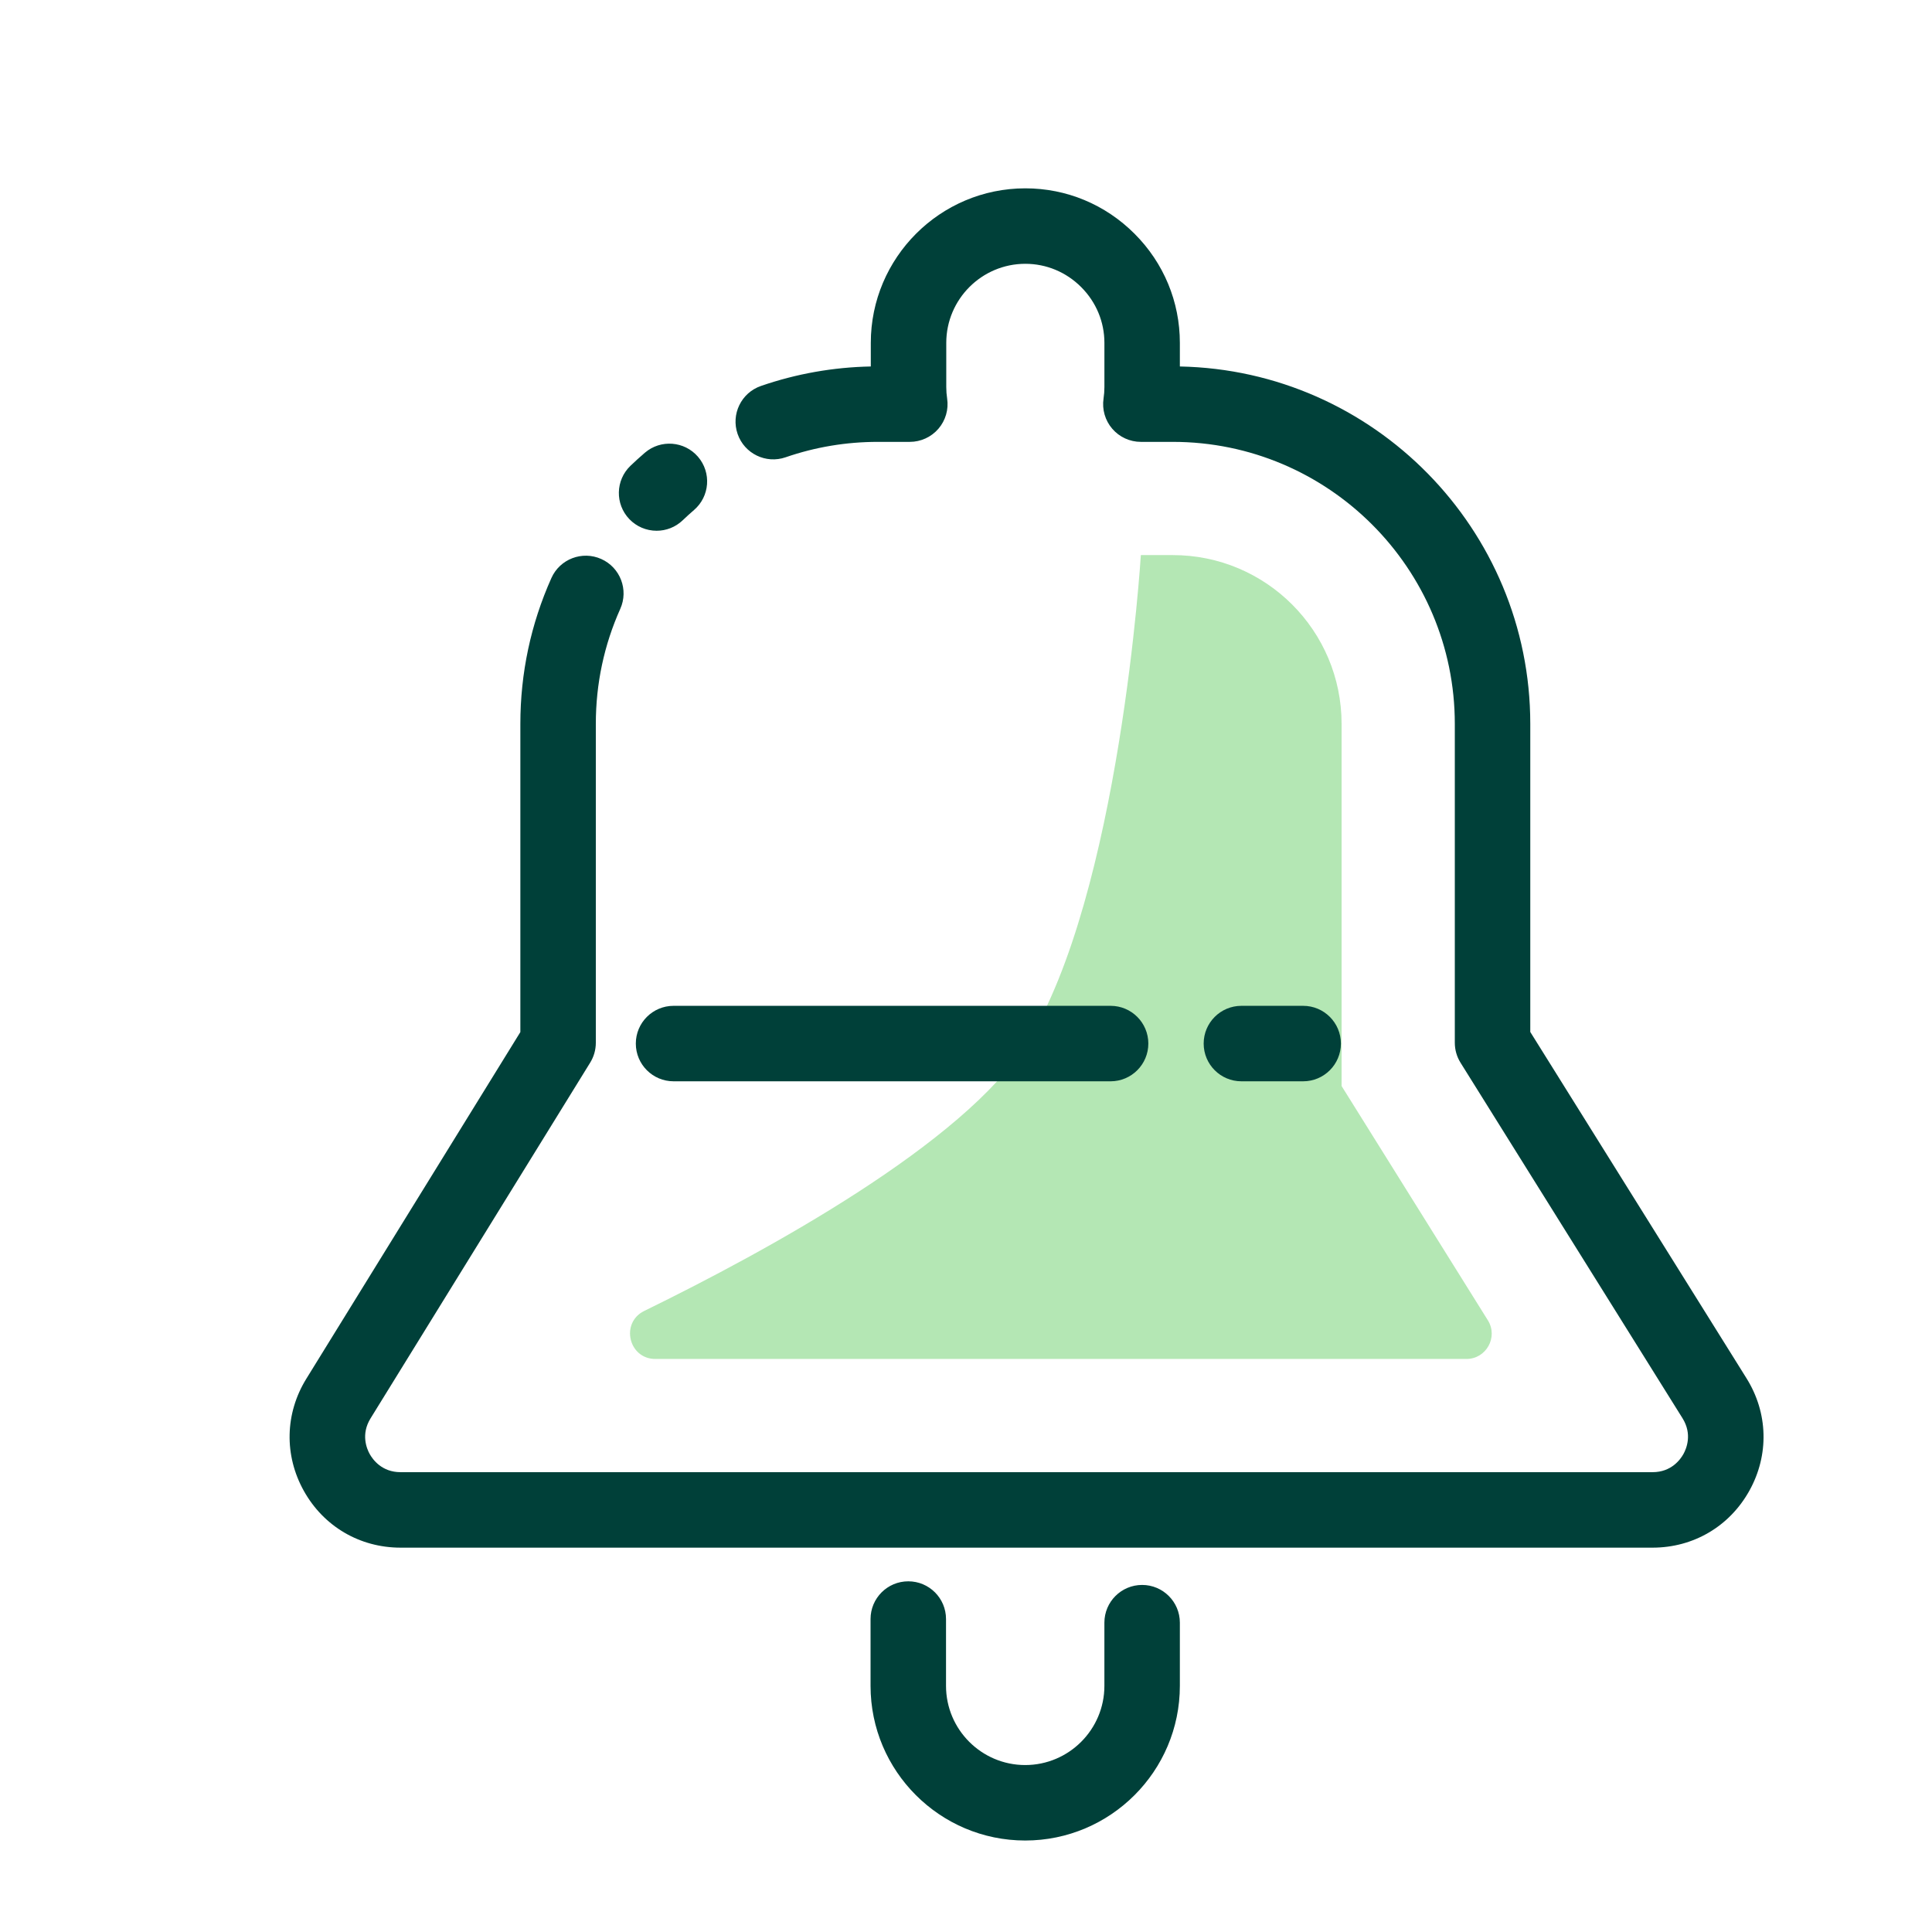
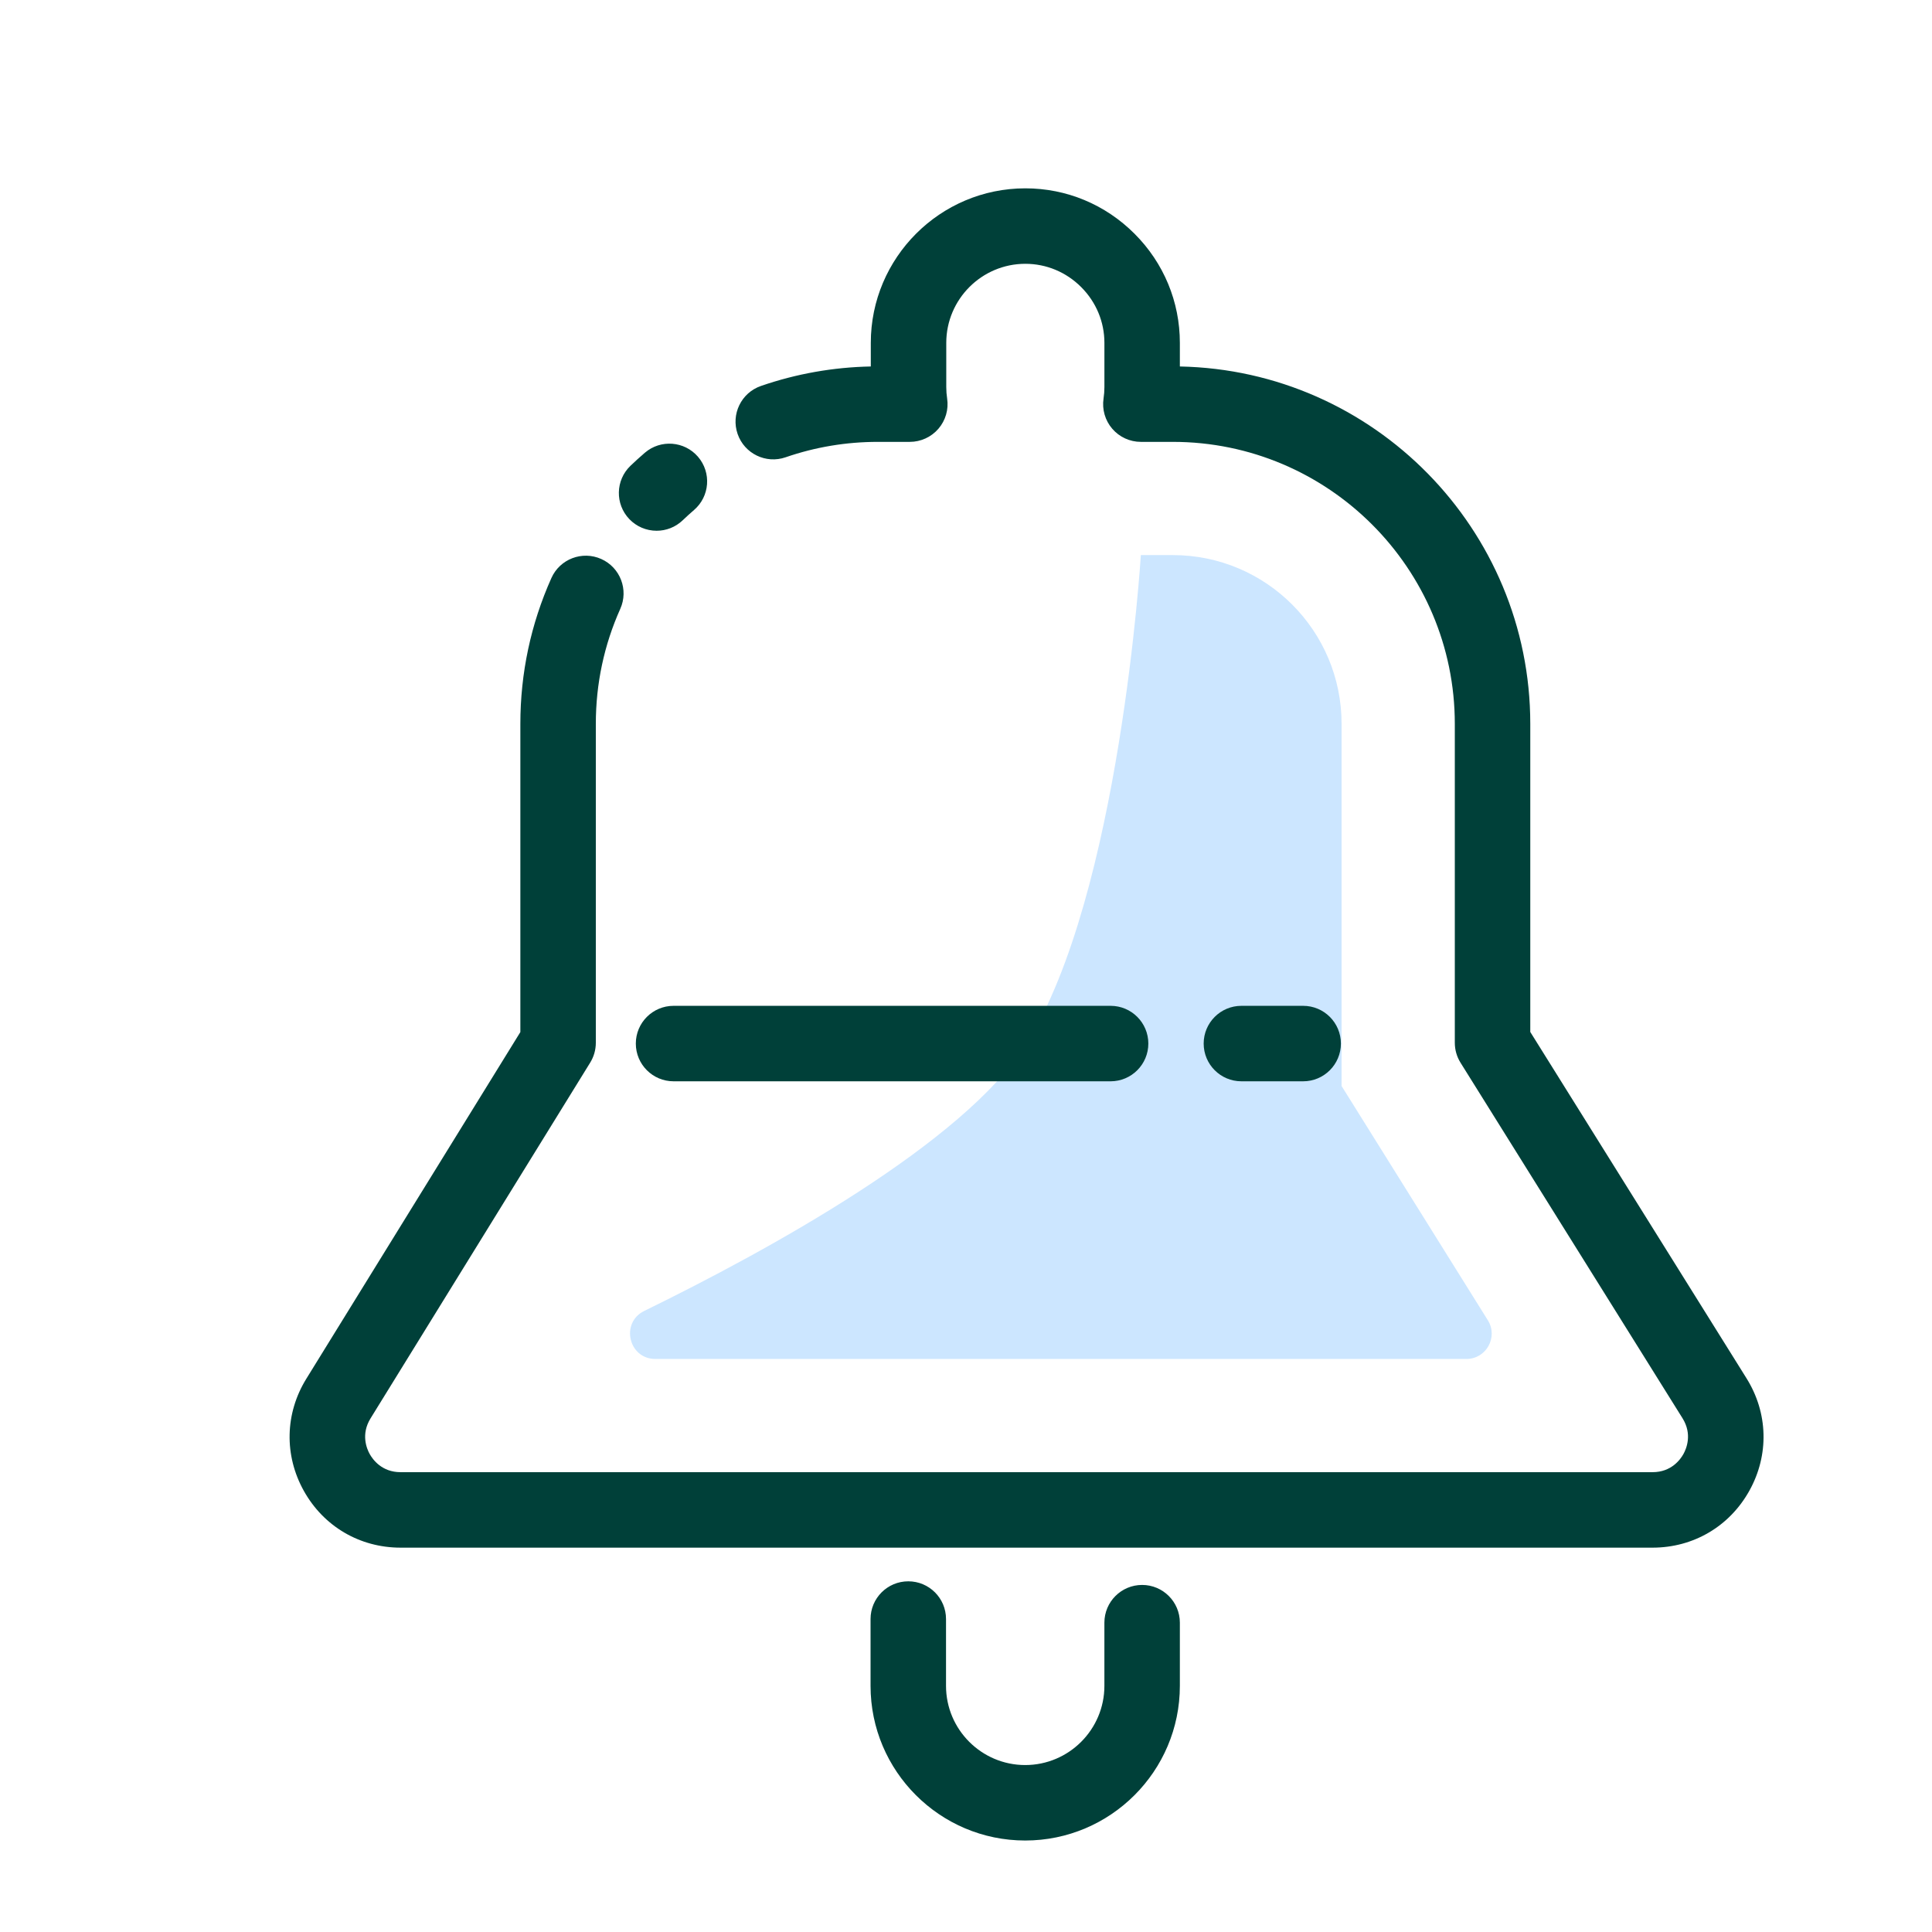
<svg xmlns="http://www.w3.org/2000/svg" t="1598507527453" class="icon" viewBox="0 0 1024 1024" version="1.1" p-id="3244" width="128" height="128">
-   <path d="M604.67 294.21h16.93c49.42 0 89.47 40.06 89.47 89.47v191.93l12.14 19.44 65.38 104.72c5.58 8.93-0.85 20.51-11.38 20.51H347.36c-14.22 0-18.66-19.21-5.89-25.46 65.32-31.93 169.5-88.91 202.63-141.72 49.52-78.92 60.57-258.89 60.57-258.89z" fill="#B4E7B4" p-id="3245" />
+   <path d="M604.67 294.21h16.93c49.42 0 89.47 40.06 89.47 89.47v191.93l12.14 19.44 65.38 104.72c5.58 8.93-0.85 20.51-11.38 20.51H347.36c-14.22 0-18.66-19.21-5.89-25.46 65.32-31.93 169.5-88.91 202.63-141.72 49.52-78.92 60.57-258.89 60.57-258.89z" fill="#cce6ff" p-id="3245" />
  <path d="M925.69 730.53L811.08 546.96V383.68c0-103.23-82.98-187.44-185.73-189.44v-12.5c0-21.81-8.54-42.37-24.03-57.86-15.5-15.51-36.05-24.06-57.87-24.06-45.16 0-81.91 36.75-81.91 81.92v12.5c-19.93 0.39-39.5 3.86-58.23 10.33-10.44 3.61-15.97 15-12.36 25.44s15 15.97 25.44 12.36c15.68-5.42 32.13-8.17 48.89-8.17h16.94c5.82 0 11.36-2.54 15.16-6.95 3.8-4.41 5.49-10.26 4.62-16.02-0.3-2.01-0.46-4.06-0.46-6.1v-23.39c0-23.11 18.8-41.92 41.91-41.92 11.13 0 21.63 4.38 29.58 12.33 7.95 7.95 12.33 18.45 12.33 29.58v23.39c0 2.04-0.15 4.1-0.46 6.11-0.86 5.76 0.82 11.61 4.62 16.02 3.8 4.41 9.33 6.95 15.16 6.95h16.93c82.42 0 149.47 67.05 149.47 149.47v169.01c0 3.75 1.05 7.42 3.04 10.59L891.77 751.7c5.26 8.42 2.1 16.06 0.49 18.95-1.6 2.89-6.41 9.63-16.35 9.63H212.29c-9.91 0-14.71-6.7-16.32-9.58s-4.78-10.49 0.42-18.92L312.82 563.2c1.95-3.16 2.98-6.79 2.98-10.51V383.68c0-21.25 4.36-41.77 12.96-60.98 4.51-10.08 0-21.91-10.09-26.42-10.08-4.51-21.91 0-26.42 10.09-10.91 24.39-16.45 50.41-16.45 77.32v163.33L162.35 730.78c-11.33 18.36-11.82 40.57-1.31 59.42s29.67 30.09 51.25 30.09H875.9c21.65 0 40.83-11.3 51.33-30.23s9.92-41.18-1.54-59.53z" fill="#004039" p-id="3246" />
  <path d="M348.03 281.31c4.98 0 9.96-1.85 13.83-5.56 1.94-1.86 3.95-3.68 5.98-5.43 8.37-7.2 9.33-19.83 2.12-28.21-7.2-8.38-19.83-9.33-28.21-2.12-2.58 2.21-5.12 4.53-7.58 6.88-7.98 7.64-8.24 20.3-0.6 28.28a19.98 19.98 0 0 0 14.46 6.16zM605.35 840.05c-11.05 0-20 8.95-20 20v33.49c0 23.14-18.83 41.97-41.97 41.97s-41.97-18.83-41.97-41.97v-35.41c0-11.05-8.95-20-20-20s-20 8.95-20 20v35.41c0 45.2 36.77 81.97 81.97 81.97 45.2 0 81.97-36.77 81.97-81.97v-33.49c0-11.04-8.96-20-20-20zM337 553.11c0 11.05 8.95 20 20 20h231.64c11.05 0 20-8.96 20-20 0-11.05-8.95-20-20-20H357c-11.04 0-20 8.95-20 20zM690.7 573.11c11.05 0 20-8.96 20-20 0-11.05-8.95-20-20-20h-32.73c-11.05 0-20 8.95-20 20s8.95 20 20 20h32.73z" fill="#004039" p-id="3247" />
</svg>
